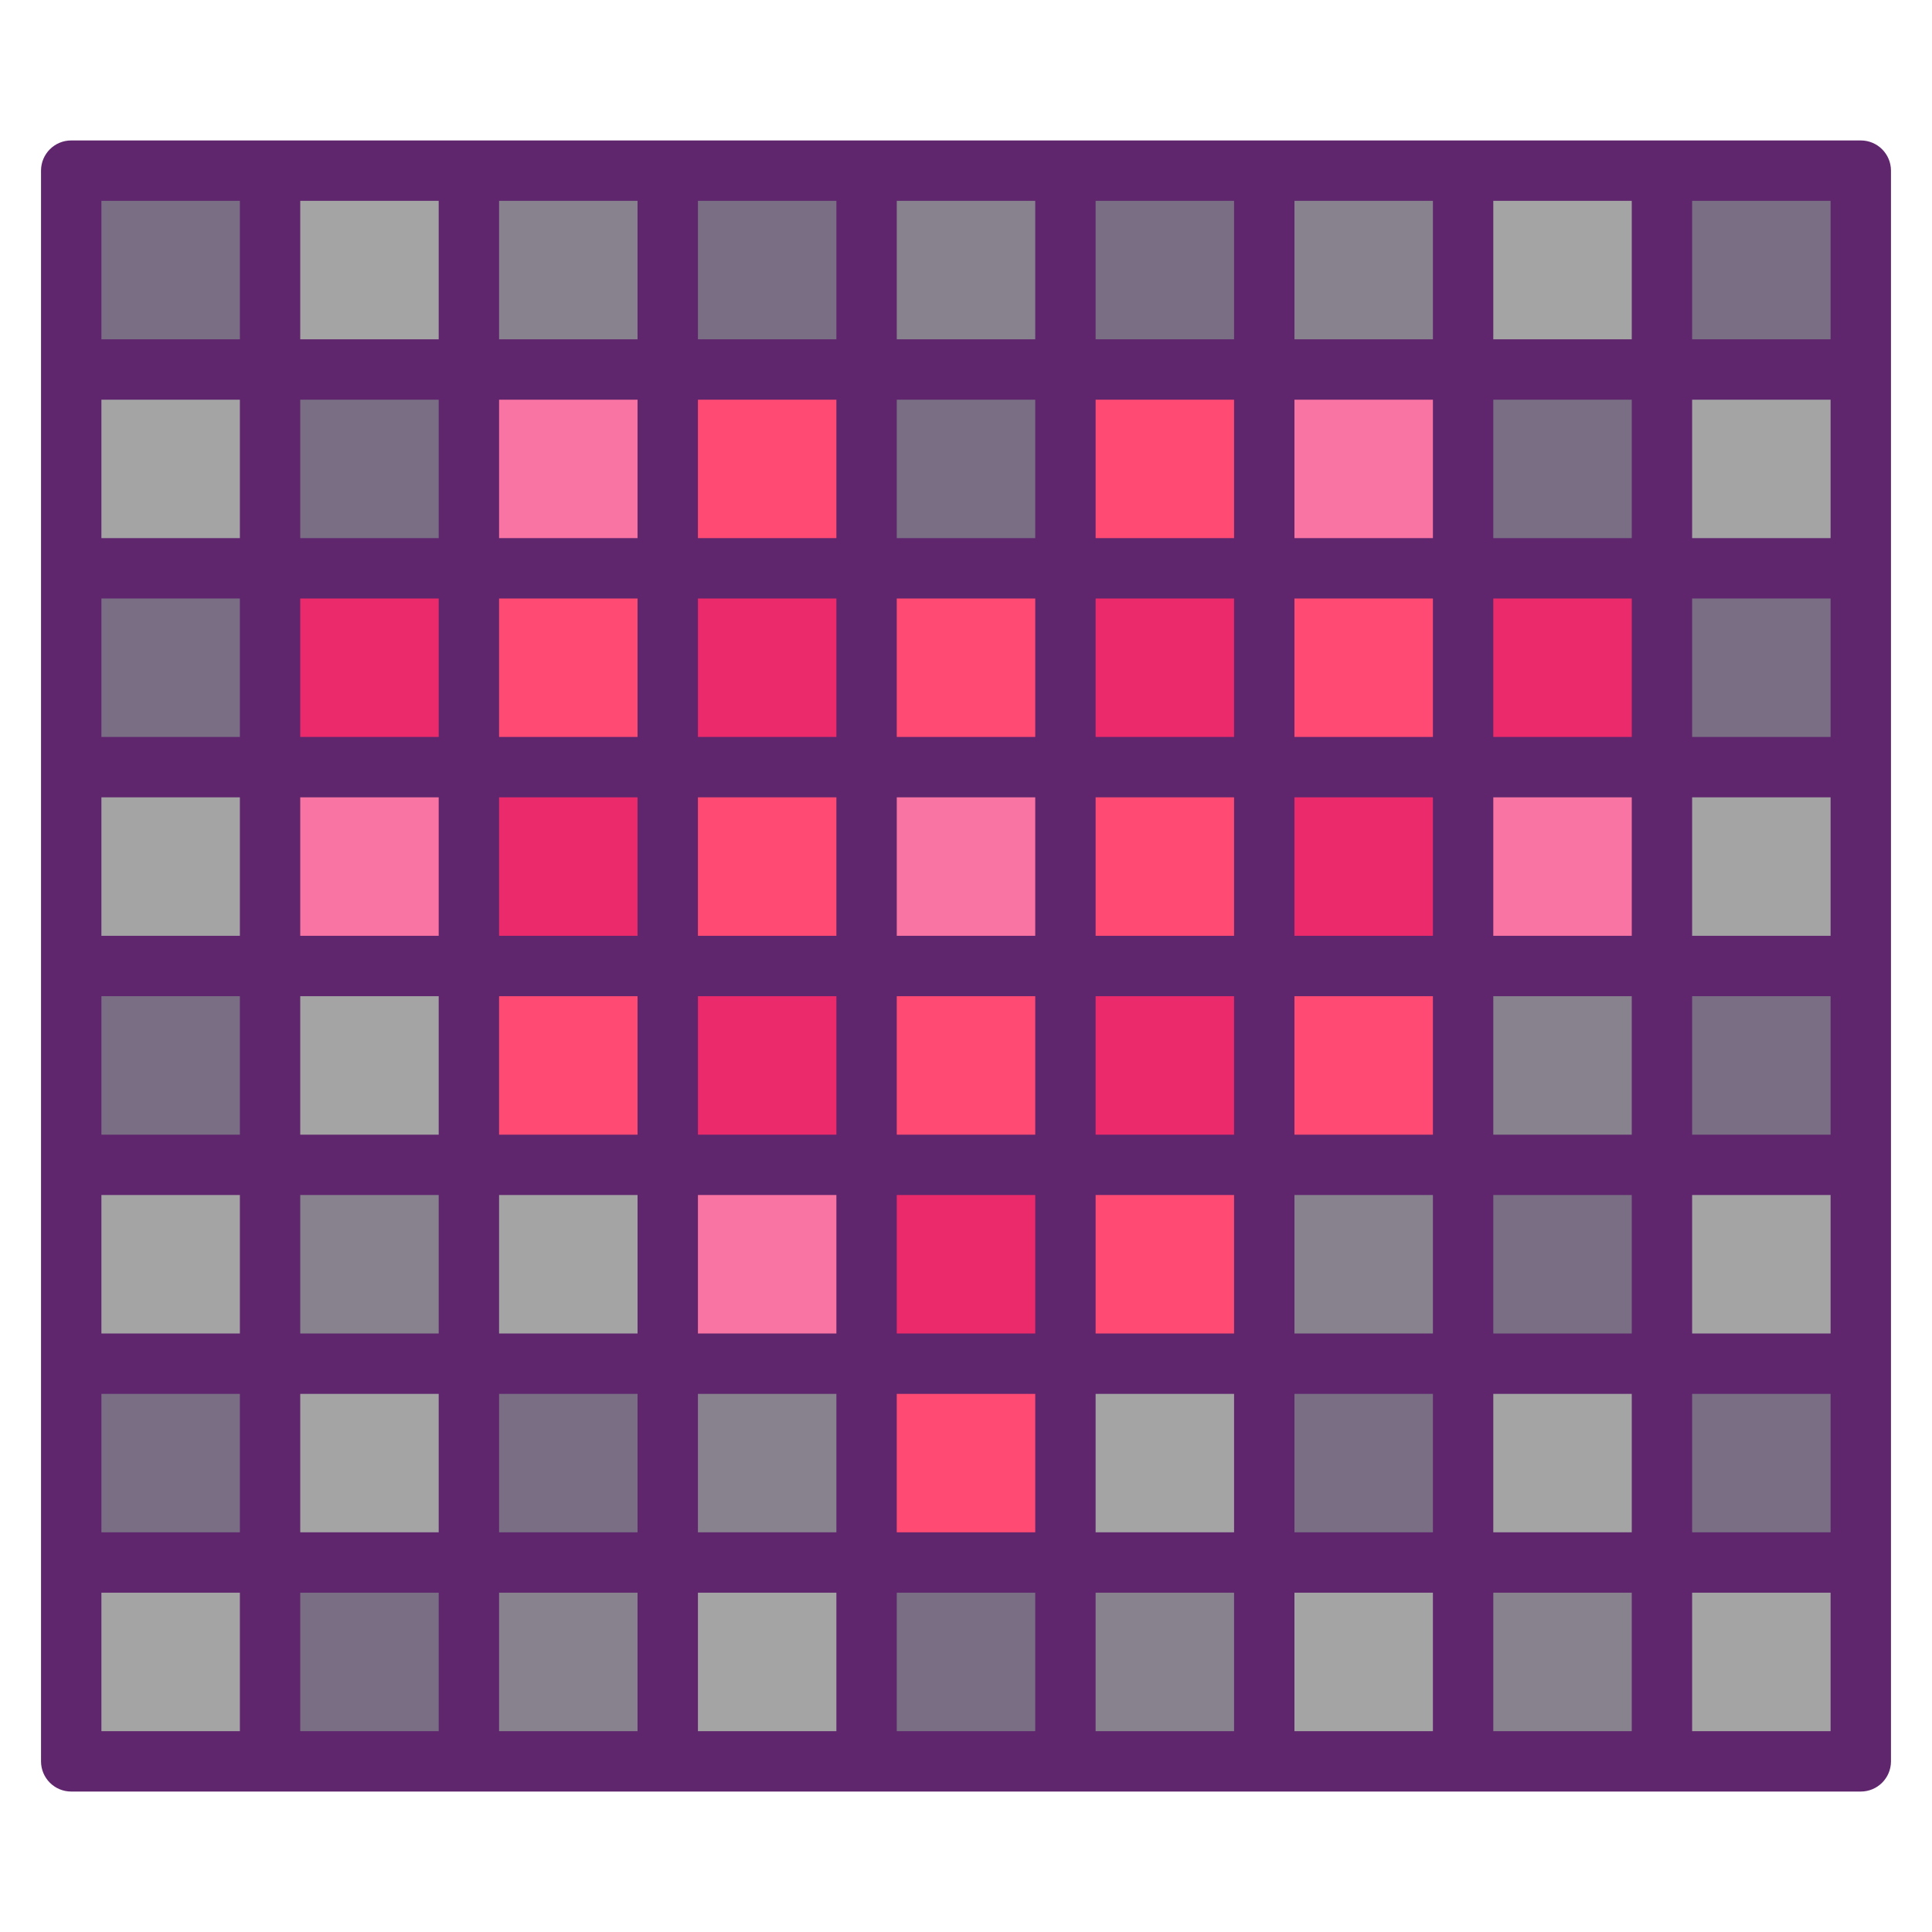
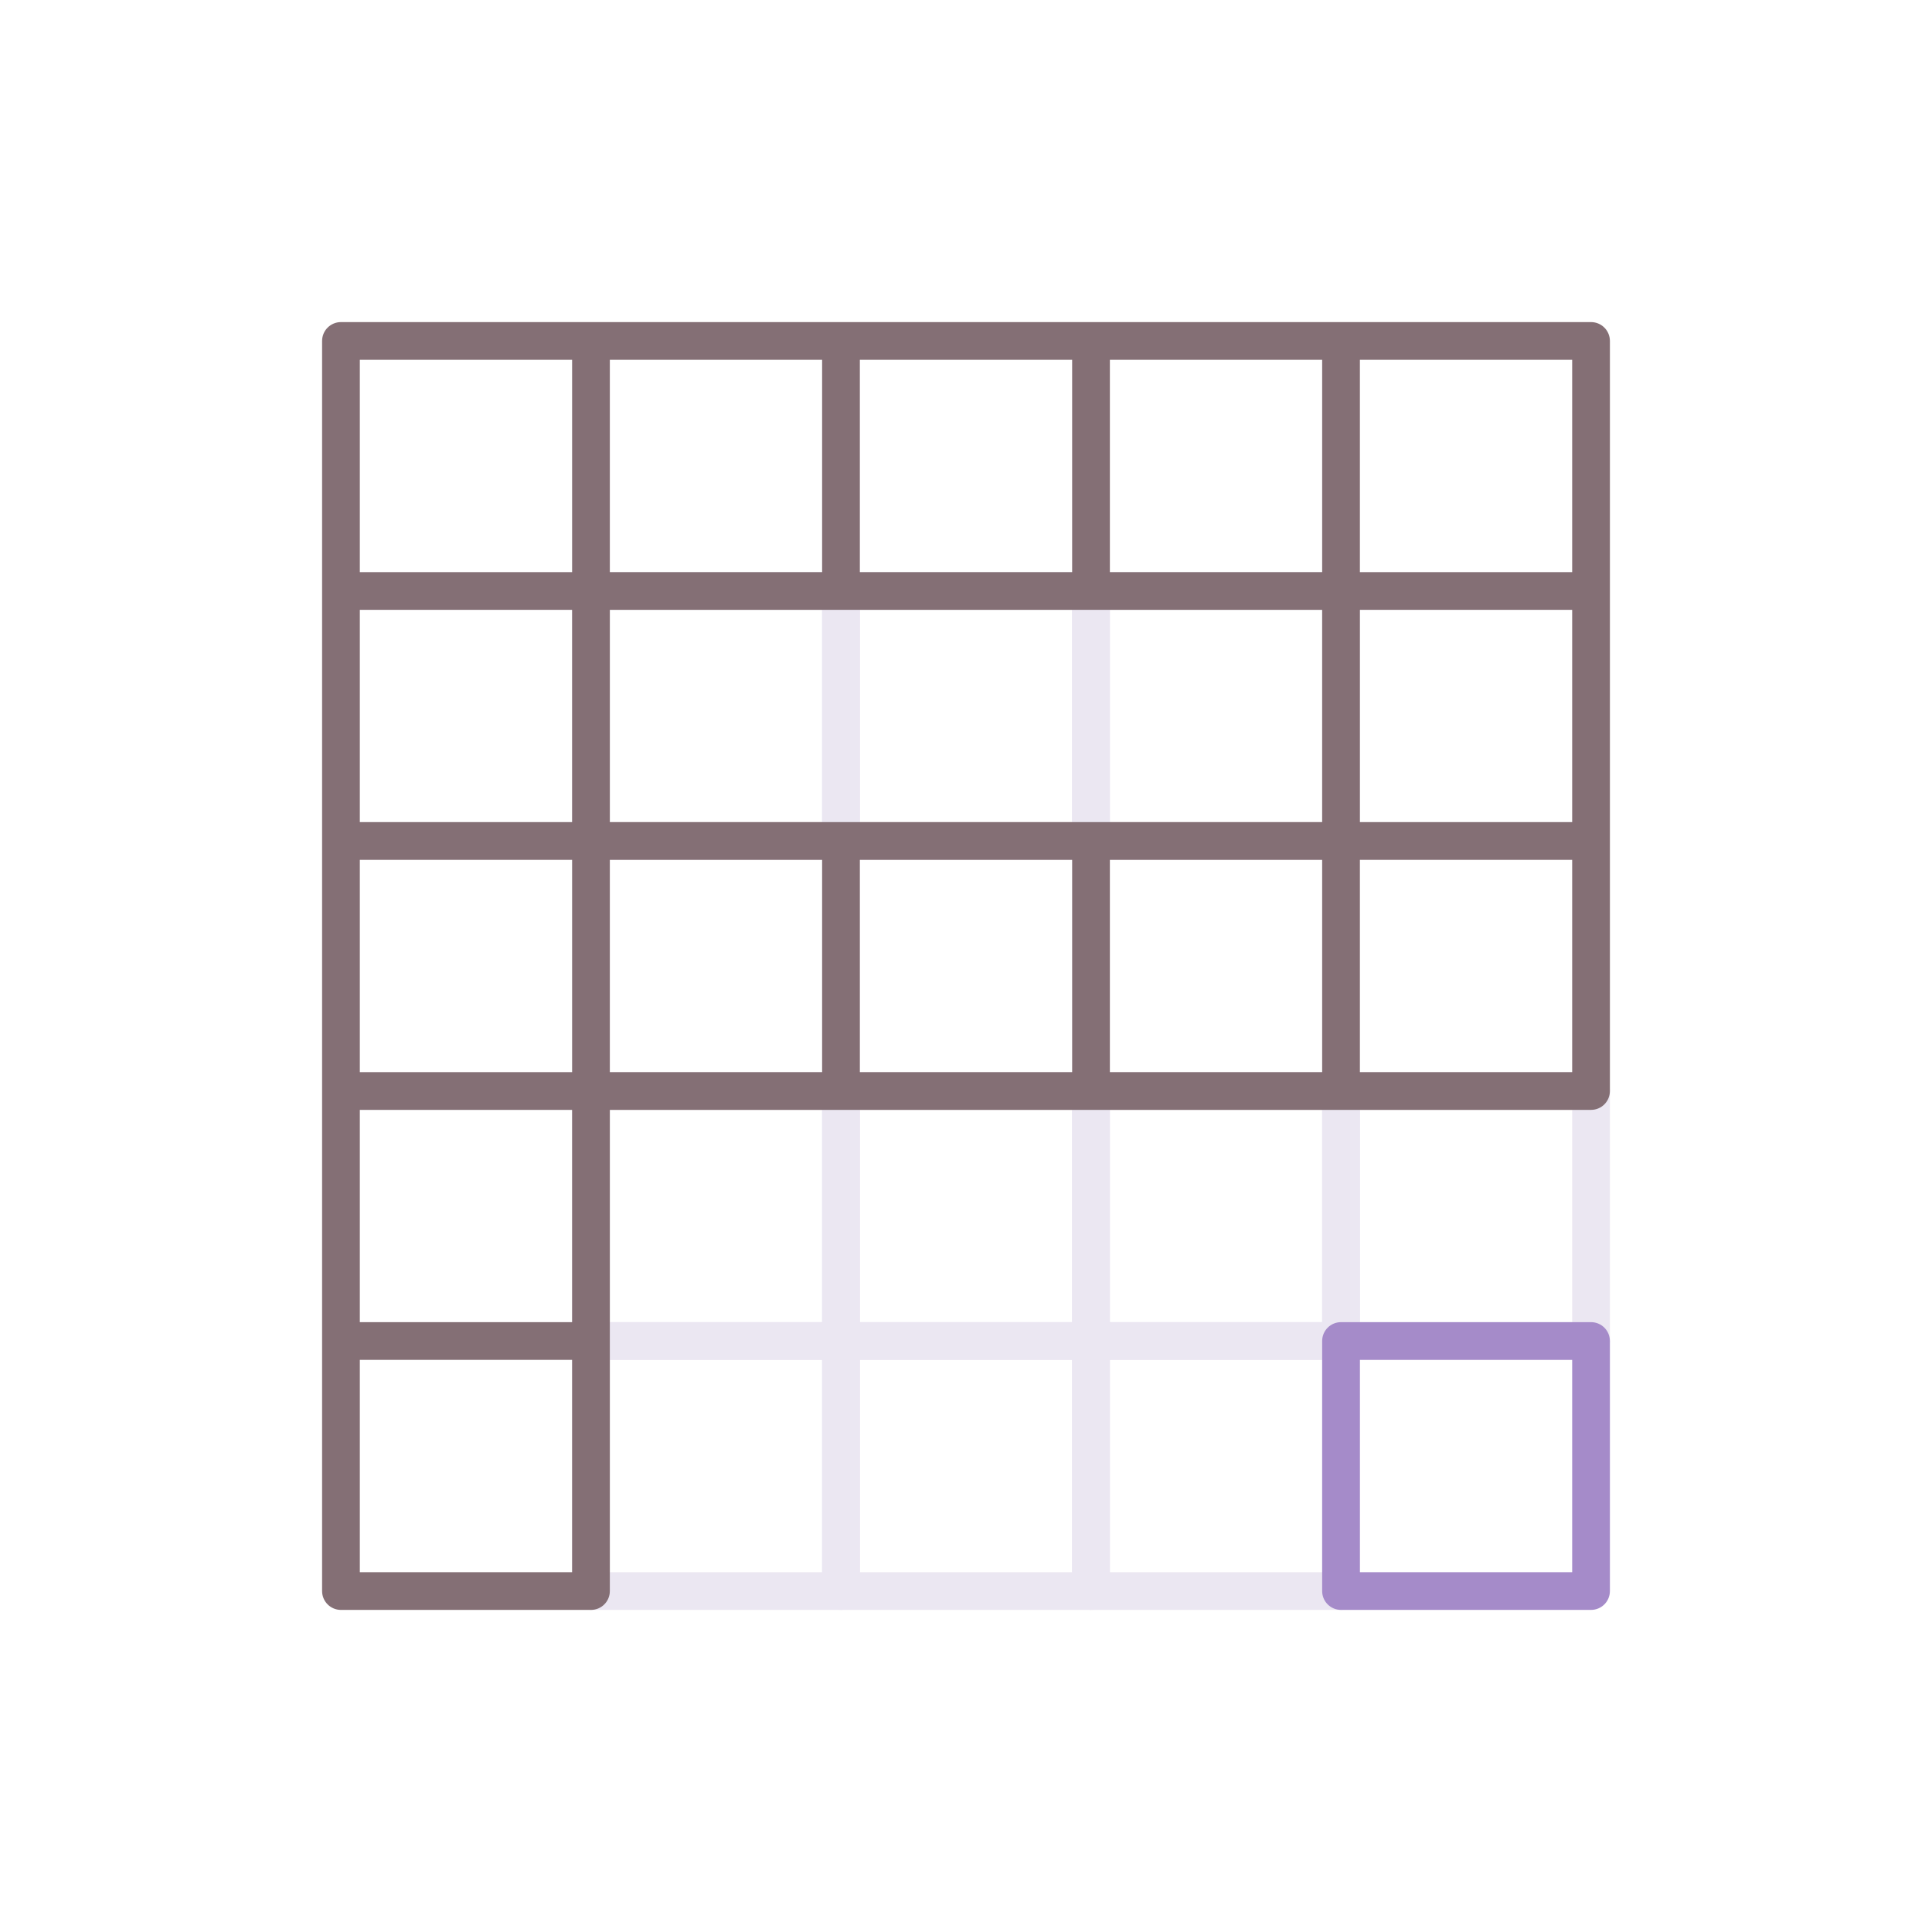
<svg xmlns="http://www.w3.org/2000/svg" id="Layer_1" enable-background="new 0 0 256 256" height="512" viewBox="0 0 256 256" width="512">
  <g>
-     <g>
-       <path d="m35.784 22.61h26.347v26.347h-26.347z" fill="#a4a4a5" />
-       <path d="m62.131 22.61h26.347v26.347h-26.347z" fill="#87828e" />
-       <path d="m88.479 22.61h26.347v26.347h-26.347z" fill="#796e84" />
-       <path d="m114.826 22.61h26.347v26.347h-26.347z" fill="#87828e" />
-       <path d="m141.174 22.61h26.347v26.347h-26.347z" fill="#796e84" />
-       <path d="m167.521 22.61h26.347v26.347h-26.347z" fill="#87828e" />
-       <path d="m193.869 22.61h26.347v26.347h-26.347z" fill="#a4a4a5" />
-       <path d="m35.784 48.958h26.347v26.347h-26.347z" fill="#796e84" />
-       <path d="m62.131 48.958h26.347v26.347h-26.347z" fill="#f973a3" />
-       <path d="m88.479 48.958h26.347v26.347h-26.347z" fill="#ff4a73" />
-       <path d="m114.826 48.958h26.347v26.347h-26.347z" fill="#796e84" />
-       <path d="m141.174 48.958h26.347v26.347h-26.347z" fill="#ff4a73" />
-       <path d="m167.521 48.958h26.347v26.347h-26.347z" fill="#f973a3" />
-       <path d="m193.869 48.958h26.347v26.347h-26.347z" fill="#796e84" />
-       <path d="m35.784 75.305h26.347v26.347h-26.347z" fill="#ea2a6a" />
-       <path d="m62.131 75.305h26.347v26.347h-26.347z" fill="#ff4a73" />
-       <path d="m88.479 75.305h26.347v26.347h-26.347z" fill="#ea2a6a" />
-       <path d="m114.826 75.305h26.347v26.347h-26.347z" fill="#ff4a73" />
-       <path d="m141.174 75.305h26.347v26.347h-26.347z" fill="#ea2a6a" />
-       <path d="m167.521 75.305h26.347v26.347h-26.347z" fill="#ff4a73" />
-       <path d="m193.869 75.305h26.347v26.347h-26.347z" fill="#ea2a6a" />
-       <path d="m35.784 101.653h26.347v26.347h-26.347z" fill="#f973a3" />
-       <path d="m62.131 101.653h26.347v26.347h-26.347z" fill="#ea2a6a" />
-       <path d="m88.479 101.653h26.347v26.347h-26.347z" fill="#ff4a73" />
-       <path d="m114.826 101.653h26.347v26.347h-26.347z" fill="#f973a3" />
-       <path d="m141.174 101.653h26.347v26.347h-26.347z" fill="#ff4a73" />
-       <path d="m167.521 101.653h26.347v26.347h-26.347z" fill="#ea2a6a" />
-       <path d="m193.869 101.653h26.347v26.347h-26.347z" fill="#f973a3" />
-       <path d="m35.784 128h26.347v26.347h-26.347z" fill="#a4a4a5" />
-       <path d="m62.131 128h26.347v26.347h-26.347z" fill="#ff4a73" />
-       <path d="m88.479 128h26.347v26.347h-26.347z" fill="#ea2a6a" />
-       <path d="m114.826 128h26.347v26.347h-26.347z" fill="#ff4a73" />
-       <path d="m141.174 128h26.347v26.347h-26.347z" fill="#ea2a6a" />
-       <path d="m167.521 128h26.347v26.347h-26.347z" fill="#ff4a73" />
-       <path d="m193.869 128h26.347v26.347h-26.347z" fill="#87828e" />
-       <path d="m35.784 154.347h26.347v26.347h-26.347z" fill="#87828e" />
-       <path d="m62.131 154.347h26.347v26.347h-26.347z" fill="#a4a4a5" />
-       <path d="m88.479 154.347h26.347v26.347h-26.347z" fill="#f973a3" />
-       <path d="m114.826 154.347h26.347v26.347h-26.347z" fill="#ea2a6a" />
-       <path d="m141.174 154.347h26.347v26.347h-26.347z" fill="#ff4a73" />
-       <path d="m167.521 154.347h26.347v26.347h-26.347z" fill="#87828e" />
-       <path d="m193.869 154.347h26.347v26.347h-26.347z" fill="#796e84" />
-       <path d="m35.784 180.695h26.347v26.347h-26.347z" fill="#a4a4a5" />
-       <path d="m62.131 180.695h26.347v26.347h-26.347z" fill="#796e84" />
-       <path d="m88.479 180.695h26.347v26.347h-26.347z" fill="#87828e" />
-       <path d="m114.826 180.695h26.347v26.347h-26.347z" fill="#ff4a73" />
-       <path d="m141.174 180.695h26.347v26.347h-26.347z" fill="#a4a4a5" />
-       <path d="m167.521 180.695h26.347v26.347h-26.347z" fill="#796e84" />
-       <path d="m193.869 180.695h26.347v26.347h-26.347z" fill="#a4a4a5" />
-       <path d="m35.784 207.042h26.347v26.347h-26.347z" fill="#796e84" />
-       <path d="m9.437 22.61h26.347v26.347h-26.347z" fill="#796e84" />
-       <path d="m9.437 48.958h26.347v26.347h-26.347z" fill="#a4a4a5" />
-       <path d="m9.437 75.305h26.347v26.347h-26.347z" fill="#796e84" />
-       <path d="m9.437 101.653h26.347v26.347h-26.347z" fill="#a4a4a5" />
-       <path d="m9.437 128h26.347v26.347h-26.347z" fill="#796e84" />
-       <path d="m9.437 154.347h26.347v26.347h-26.347z" fill="#a4a4a5" />
-       <path d="m9.437 180.695h26.347v26.347h-26.347z" fill="#796e84" />
-       <path d="m9.437 207.042h26.347v26.347h-26.347z" fill="#a4a4a5" />
-       <path d="m220.216 22.61h26.347v26.347h-26.347z" fill="#796e84" />
-       <path d="m220.216 48.958h26.347v26.347h-26.347z" fill="#a4a4a5" />
-       <path d="m220.216 75.305h26.347v26.347h-26.347z" fill="#796e84" />
-       <path d="m220.216 101.653h26.347v26.347h-26.347z" fill="#a4a4a5" />
-       <path d="m220.216 128h26.347v26.347h-26.347z" fill="#796e84" />
-       <path d="m220.216 154.347h26.347v26.347h-26.347z" fill="#a4a4a5" />
-       <path d="m220.216 180.695h26.347v26.347h-26.347z" fill="#796e84" />
-       <path d="m220.216 207.042h26.347v26.347h-26.347z" fill="#a4a4a5" />
-       <path d="m62.131 207.042h26.347v26.347h-26.347z" fill="#87828e" />
-       <path d="m88.479 207.042h26.347v26.347h-26.347z" fill="#a4a4a5" />
-       <path d="m114.826 207.042h26.347v26.347h-26.347z" fill="#796e84" />
-       <path d="m141.174 207.042h26.347v26.347h-26.347z" fill="#87828e" />
-       <path d="m167.521 207.042h26.347v26.347h-26.347z" fill="#a4a4a5" />
-       <path d="m193.869 207.042h26.347v26.347h-26.347z" fill="#87828e" />
+     <g fill="#ebe7f2">
+       <path d="m111.436 113.936h-33.129c-1.381 0-2.5-1.119-2.5-2.5v-33.128c0-1.381 1.119-2.5 2.5-2.5h33.128c1.381 0 2.5 1.119 2.5 2.5v33.128c.001 1.38-1.119 2.5-2.499 2.5zm-30.629-5h28.128v-28.128h-28.128z" />
+       <path d="m144.564 113.936h-33.129c-1.381 0-2.5-1.119-2.5-2.5v-33.128c0-1.381 1.119-2.5 2.5-2.5h33.129c1.381 0 2.5 1.119 2.5 2.5v33.128c0 1.38-1.119 2.5-2.5 2.5zm-30.628-5h28.129v-28.128h-28.129z" />
+       <path d="m177.693 113.936h-33.128c-1.381 0-2.5-1.119-2.5-2.5v-33.128c0-1.381 1.119-2.5 2.5-2.5h33.128c1.381 0 2.5 1.119 2.5 2.5v33.128c0 1.38-1.119 2.5-2.5 2.5zm-30.629-5h28.128v-28.128h-28.128z" />
+       <path d="m111.436 180.192h-33.129c-1.381 0-2.5-1.119-2.5-2.5v-33.128c0-1.381 1.119-2.5 2.5-2.5h33.128c1.381 0 2.5 1.119 2.5 2.5v33.128c.001 1.381-1.119 2.5-2.499 2.5zm-30.629-5h28.128v-28.128h-28.128z" />
+       <path d="m144.564 180.192h-33.129c-1.381 0-2.5-1.119-2.5-2.5v-33.128c0-1.381 1.119-2.5 2.5-2.5h33.129c1.381 0 2.5 1.119 2.5 2.5v33.128c0 1.381-1.119 2.5-2.5 2.5zm-30.628-5h28.129v-28.128h-28.129z" />
+       <path d="m177.693 180.192h-33.128c-1.381 0-2.5-1.119-2.5-2.5v-33.128c0-1.381 1.119-2.5 2.5-2.5h33.128c1.381 0 2.5 1.119 2.5 2.5v33.128c0 1.381-1.119 2.5-2.5 2.5zm-30.629-5h28.128v-28.128h-28.128z" />
+       <path d="m210.821 180.192h-33.128c-1.381 0-2.5-1.119-2.5-2.5v-33.128c0-1.381 1.119-2.5 2.5-2.5h33.128c1.381 0 2.5 1.119 2.5 2.5v33.128c0 1.381-1.119 2.5-2.5 2.5zm-30.628-5h28.128v-28.128h-28.128z" />
+       <path d="m111.436 213.321h-33.129c-1.381 0-2.5-1.119-2.5-2.5v-33.129c0-1.381 1.119-2.5 2.5-2.5h33.128c1.381 0 2.5 1.119 2.5 2.5v33.129c.001 1.381-1.119 2.5-2.499 2.5zm-30.629-5h28.128v-28.129h-28.128z" />
+       <path d="m144.564 213.321h-33.129c-1.381 0-2.5-1.119-2.5-2.5v-33.129c0-1.381 1.119-2.5 2.5-2.5h33.129c1.381 0 2.5 1.119 2.5 2.5v33.129c0 1.381-1.119 2.5-2.5 2.5zm-30.628-5h28.129v-28.129h-28.129z" />
+       <path d="m177.693 213.321h-33.128c-1.381 0-2.5-1.119-2.5-2.5v-33.129c0-1.381 1.119-2.5 2.5-2.5h33.128c1.381 0 2.5 1.119 2.5 2.5v33.129c0 1.381-1.119 2.5-2.5 2.5zm-30.629-5h28.128v-28.129h-28.128z" />
    </g>
-     <path d="m246.563 18.61c-61.859 0-195.067 0-237.127 0-2.209 0-4 1.791-4 4v210.779c0 2.209 1.791 4 4 4h237.127c2.209 0 4-1.791 4-4 0-74.514 0-136.268 0-210.779 0-2.209-1.791-4-4-4zm-214.779 210.78h-18.347v-18.348h18.348v18.348zm0-26.348h-18.347v-18.347h18.348v18.347zm0-26.347h-18.347v-18.348h18.348v18.348zm0-26.347h-18.347v-18.348h18.348v18.348zm0-26.348h-18.347v-18.348h18.348v18.348zm0-26.348h-18.347v-18.347h18.348v18.347zm0-26.347h-18.347v-18.347h18.348v18.347zm0-26.347h-18.347v-18.348h18.348v18.348zm26.347 184.432h-18.347v-18.348h18.347zm0-26.348h-18.347v-18.347h18.347zm0-26.347h-18.347v-18.348h18.347zm0-26.347h-18.347v-18.348h18.347zm0-26.348h-18.347v-18.348h18.347zm0-26.348h-18.347v-18.347h18.347zm0-26.347h-18.347v-18.347h18.347zm0-26.347h-18.347v-18.348h18.347zm26.348 184.432h-18.348v-18.348h18.348zm0-26.348h-18.348v-18.347h18.348zm0-26.347h-18.348v-18.348h18.348zm0-26.347h-18.348v-18.348h18.348zm0-26.348h-18.348v-18.348h18.348zm0-26.348h-18.348v-18.347h18.348zm0-26.347h-18.348v-18.347h18.348zm0-26.347h-18.348v-18.348h18.348zm26.347 184.432h-18.347v-18.348h18.347zm0-26.348h-18.347v-18.347h18.347zm0-26.347h-18.347v-18.348h18.347zm0-26.347h-18.347v-18.348h18.347zm0-26.348h-18.347v-18.348h18.347zm0-26.348h-18.347v-18.347h18.347zm0-26.347h-18.347v-18.347h18.347zm0-26.347h-18.347v-18.348h18.347zm26.348 184.432h-18.348v-18.348h18.348zm0-26.348h-18.348v-18.347h18.348zm0-26.347h-18.348v-18.348h18.348zm0-26.347h-18.348v-18.348h18.348zm0-26.348h-18.348v-18.348h18.348zm0-26.348h-18.348v-18.347h18.348zm0-26.347h-18.348v-18.347h18.348zm0-26.347h-18.348v-18.348h18.348zm26.347 184.432h-18.347v-18.348h18.347zm0-26.348h-18.347v-18.347h18.347zm0-26.347h-18.347v-18.348h18.347zm0-26.347h-18.347v-18.348h18.347zm0-26.348h-18.347v-18.348h18.347zm0-26.348h-18.347v-18.347h18.347zm0-26.347h-18.347v-18.347h18.347zm0-26.347h-18.347v-18.348h18.347zm26.348 184.432h-18.348v-18.348h18.348zm0-26.348h-18.348v-18.347h18.348zm0-26.347h-18.348v-18.348h18.348zm0-26.347h-18.348v-18.348h18.348zm0-26.348h-18.348v-18.348h18.348zm0-26.348h-18.348v-18.347h18.348zm0-26.347h-18.348v-18.347h18.348zm0-26.347h-18.348v-18.348h18.348zm26.347 184.432h-18.347v-18.348h18.347zm0-26.348h-18.347v-18.347h18.347zm0-26.347h-18.347v-18.348h18.347zm0-26.347h-18.347v-18.348h18.347zm0-26.348h-18.347v-18.348h18.347zm0-26.348h-18.347v-18.347h18.347zm0-26.347h-18.347v-18.347h18.347zm0-26.347h-18.347v-18.348h18.347zm26.347 184.432h-18.348v-18.348h18.348zm0-26.348h-18.348v-18.347h18.348zm0-26.347h-18.348v-18.348h18.348zm0-26.347h-18.348v-18.348h18.348zm0-26.348h-18.348v-18.348h18.348zm0-26.348h-18.348v-18.347h18.348zm0-26.347h-18.348v-18.347h18.348zm0-26.347h-18.348v-18.348h18.348z" fill="#5f266d" />
+     <path d="m210.821 213.321h-33.128c-1.381 0-2.5-1.119-2.5-2.5v-33.129c0-1.381 1.119-2.5 2.5-2.5h33.128c1.381 0 2.5 1.119 2.5 2.5v33.129c0 1.381-1.119 2.5-2.5 2.5zm-30.628-5h28.128v-28.129h-28.128z" fill="#a58bc9" />
+     <path d="m210.821 42.679h-165.642c-1.381 0-2.5 1.119-2.5 2.5v165.643c0 1.381 1.119 2.5 2.5 2.5h33.128c1.381 0 2.5-1.119 2.5-2.5v-63.757h130.014c1.381 0 2.5-1.119 2.5-2.5v-99.386c0-1.381-1.119-2.5-2.5-2.5zm-130.014 66.257v-28.128h94.386v28.128zm-5 66.256h-28.128v-28.128h28.128zm0-66.256h-28.128v-28.128h28.128zm-28.128 33.128v-28.129h28.128v28.129zm132.514-61.256h28.128v28.128h-28.128zm28.128-5h-28.128v-28.129h28.128zm-33.128 0h-28.128v-28.129h28.128zm-33.129 0h-28.129v-28.129h28.129zm-33.128 0h-28.129v-28.129h28.128v28.129zm-61.257-28.129h28.128v28.129h-28.128zm28.128 160.642h-28.128v-28.129h28.128zm5-94.385h28.128v28.129h-28.128zm33.129 0h28.129v28.129h-28.129zm33.128 0h28.128v28.129h-28.128zm61.257 28.128h-28.128v-28.129h28.128z" fill="#846f75" />
  </g>
</svg>
